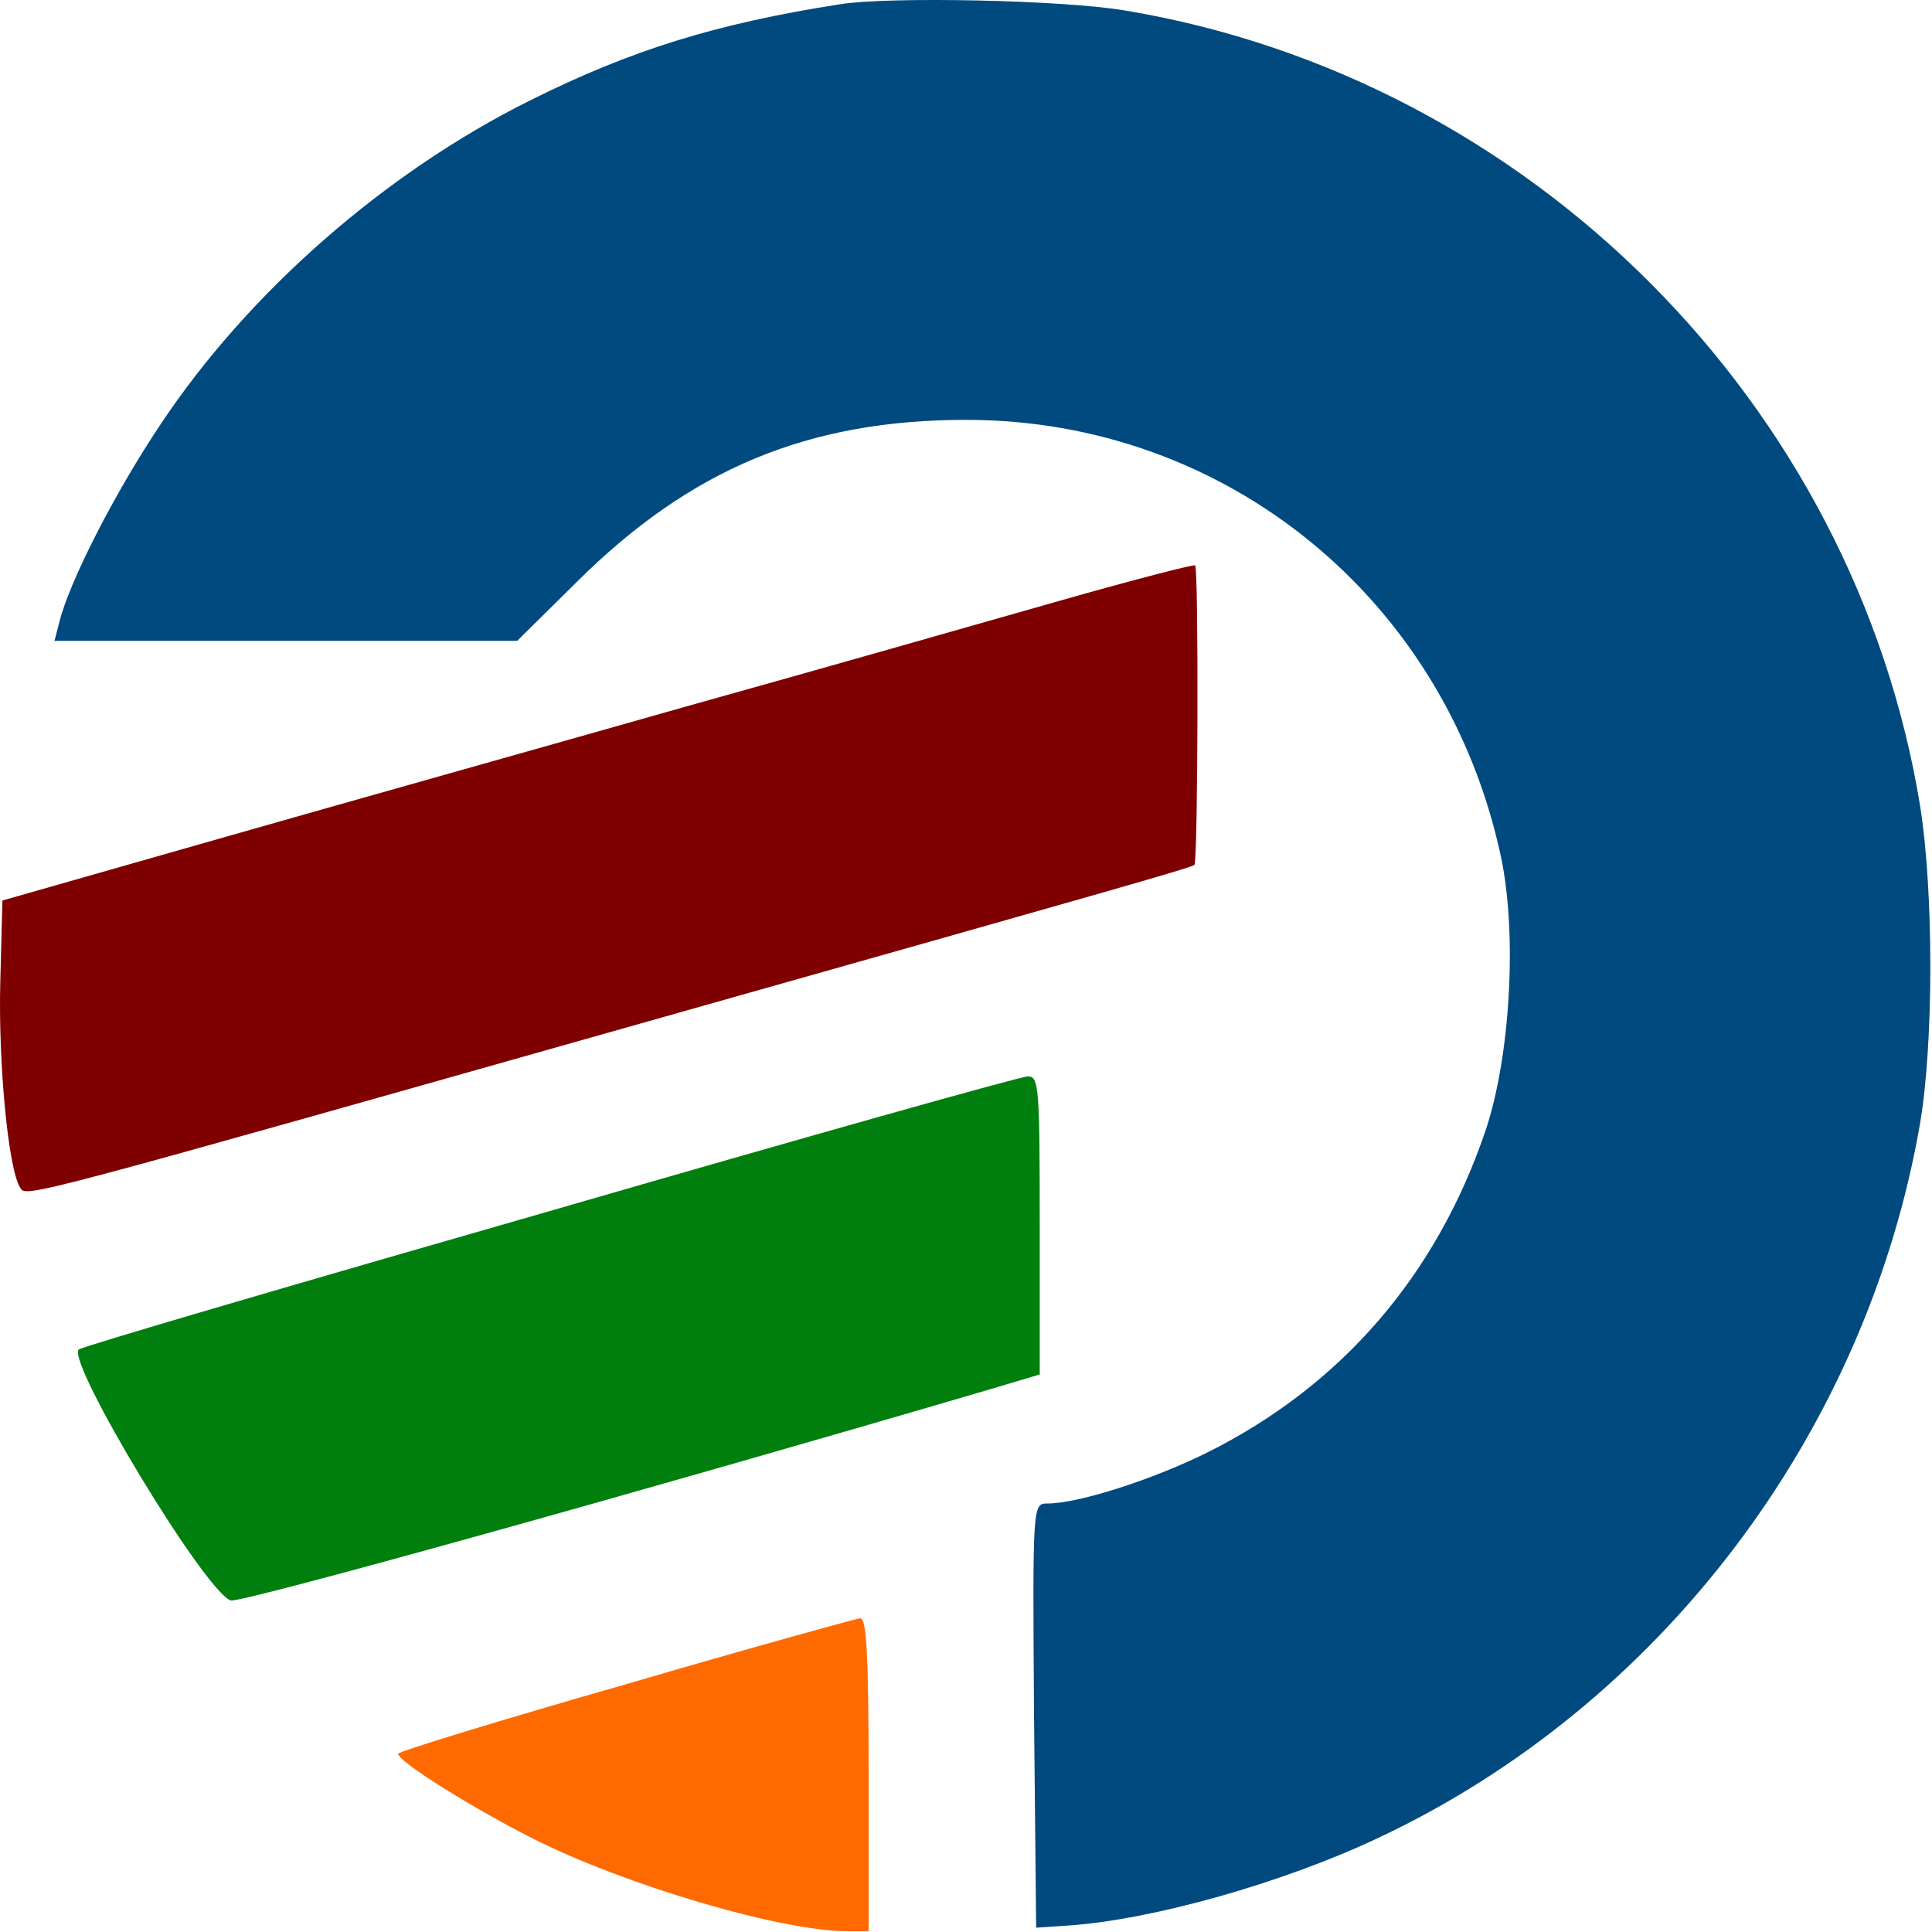
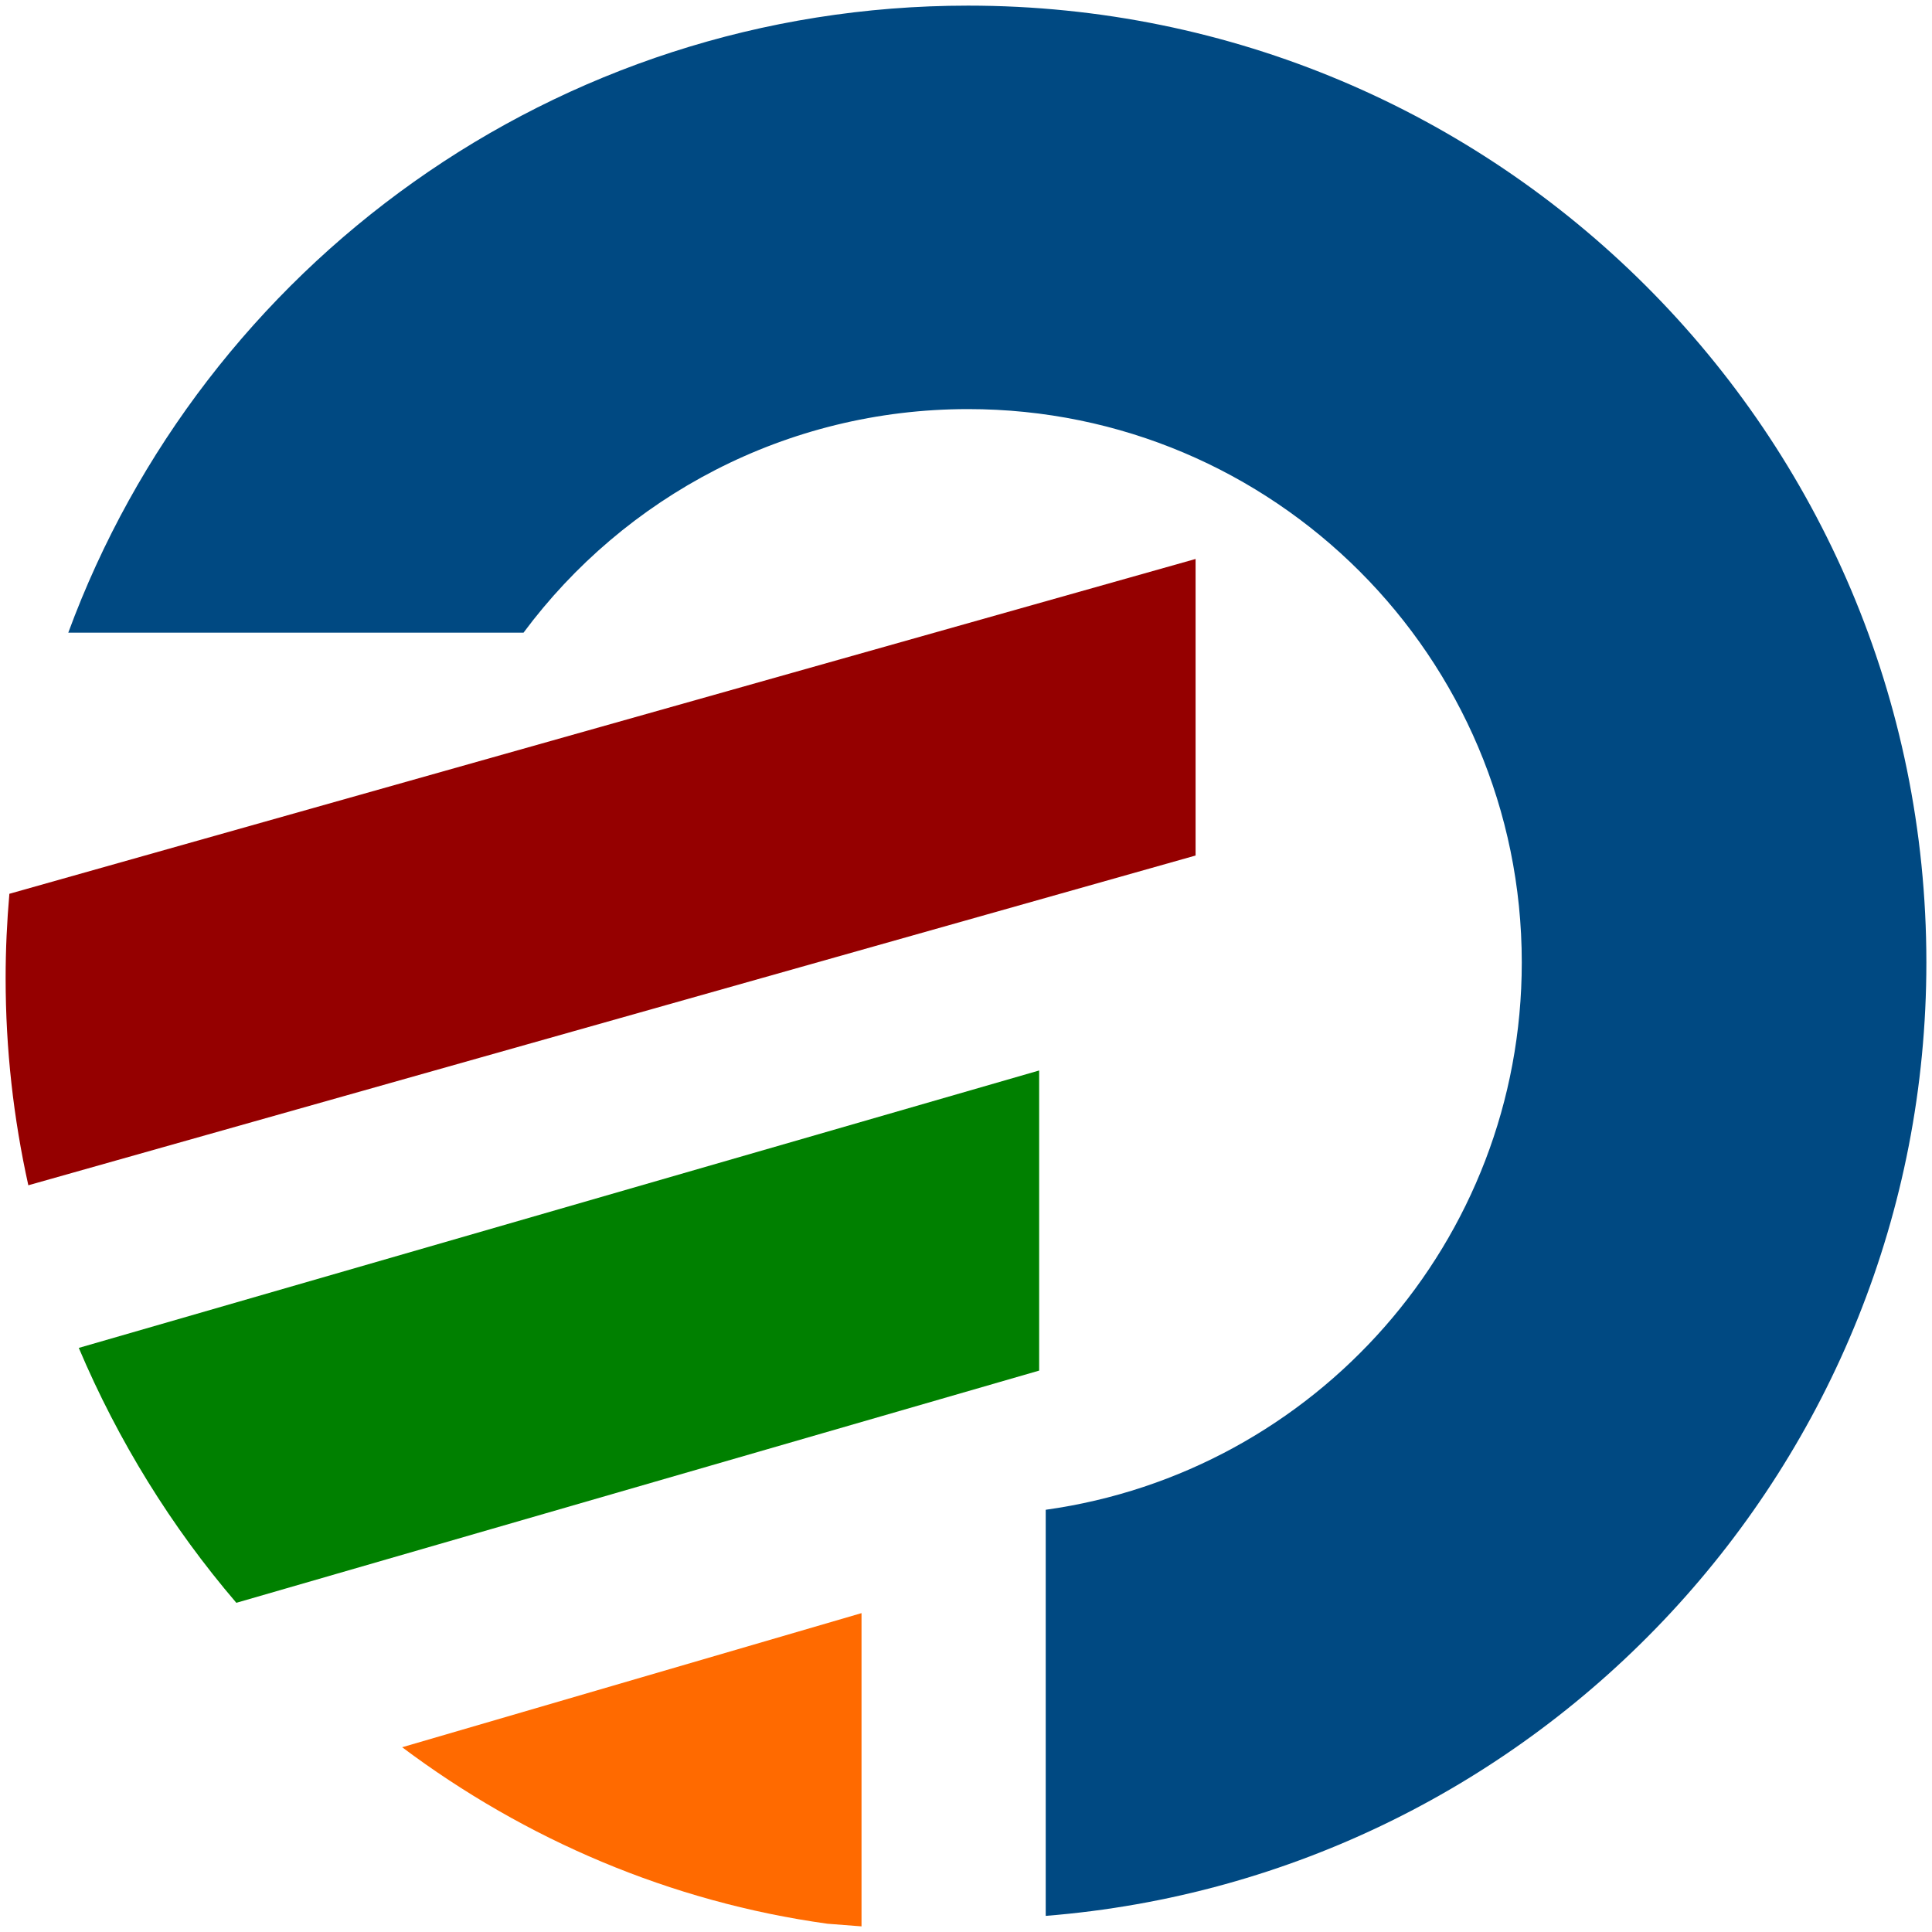
- <svg xmlns="http://www.w3.org/2000/svg" version="1.0" width="271" height="271" preserveAspectRatio="xMidYMid meet" style="">
-   <rect id="backgroundrect" width="100%" height="100%" x="0" y="0" fill="none" stroke="none" />
-   <g class="currentLayer" style="">
-     <path d="M117.841,0.594 c-17.3,2.7 -29.3,6.4 -43.5,13.5 c-20.3,10.1 -39.5,26.9 -51.8,45.4 c-6.5,9.7 -12.8,22.1 -14.2,27.7 l-0.7,2.7 l32.5,0 l32.4,0 l8.4,-8.3 c15.9,-15.8 32.4,-22.7 54.6,-22.7 c36.5,0 67.3,25.2 75,61.3 c2.3,10.9 1.3,27.9 -2.1,38.2 c-6.9,20.5 -20.3,36 -39.2,45.4 c-7.7,3.8 -18,7.1 -22.3,7.1 c-2.1,0 -2.1,0 -1.9,29.7 l0.3,29.8 l4.5,-0.3 c11.8,-0.8 30.2,-6 43.5,-12.3 c39.6,-18.6 68.5,-56.8 76,-100.3 c1.9,-11.3 1.9,-32.4 0,-44.4 c-9.2,-56.5 -54.7,-102.1 -111.4,-111.6 c-8.7,-1.5 -33.2,-2 -40.1,-0.9 z" id="svg_2" class="" fill="#004a7f" fill-opacity="1" />
-     <path d="M148.841,84.212 c-10.2,2.9 -34,9.7 -53,15 c-19,5.4 -48.2,13.6 -65,18.4 l-30.5,8.7 l-0.3,11.4 c-0.3,11.2 1.1,26.3 2.8,28.9 c0.8,1.4 0.6,1.4 92.5,-24.6 c59.8,-16.9 71.8,-20.3 72.2,-20.7 c0.5,-0.4 0.6,-41.6 0.1,-42 c-0.1,-0.2 -8.6,2 -18.8,4.9 z" id="svg_3" class="selected" fill-opacity="1" fill="#7f0000" />
-     <path d="M77.041,169.894 c-35.9,10.3 -65.6,19 -66,19.4 c-1.7,1.8 17.6,33.8 21.3,35.2 c1.1,0.5 58.5,-15.5 106.8,-29.7 l6.7,-2 l0,-20.9 c0,-19.4 -0.1,-21 -1.7,-20.9 c-1,0 -31.2,8.5 -67.1,18.9 z" id="svg_4" class="" fill-opacity="1" fill="#007f0e" />
-     <path d="M87.641,236.294 c-17.5,5 -31.8,9.4 -31.8,9.7 c0,1.1 10.4,7.6 18.9,11.9 c13.1,6.6 34.9,13 44.1,13 l3,0 l0,-22 c0,-17 -0.3,-22 -1.2,-21.9 c-0.7,0.1 -15.6,4.2 -33,9.3 z" id="svg_5" class="" fill-opacity="1" fill="#ff6a00" />
-   </g>
+ <svg xmlns="http://www.w3.org/2000/svg" version="1.1" id="Слой_1" x="0px" y="0px" viewBox="0 0 1030 1030" style="enable-background:new 0 0 1030 1030;" xml:space="preserve">
+   <style type="text/css">
+ 	.st0{fill-rule:evenodd;clip-rule:evenodd;fill:#FF6A00;}
+ 	.st1{fill-rule:evenodd;clip-rule:evenodd;fill:#008000;}
+ 	.st2{fill-rule:evenodd;clip-rule:evenodd;fill:#950000;}
+ 	.st3{fill-rule:evenodd;clip-rule:evenodd;fill:#004982;}
+ </style>
+   <path class="st0" d="M459.3,860v167l-18.1-1.4c-83.8-11.6-161.3-45-226.8-94.1L459.3,860z" />
+   <path class="st1" d="M554,570.7v160L126,854.5C91.4,814.1,63,768.2,42,718.6L554,570.7z" />
+   <path class="st2" d="M637.4,298v158.1L15.1,631.9C7.2,596.2,3,559.5,3,521.5c0-15.3,0.7-30.1,2-45L637.4,298z" />
+   <path class="st3" d="M516.1,3C798.4,3,1027,231.2,1027,513.1c0,267.6-206.8,487.4-469.5,508.3V804.9  C701,784.9,811.3,662,811.3,513.1c0-162.8-132.2-295-295.2-295c-97,0-183.2,46.8-237,119.2H36.4C108.3,142.1,295.9,3,516.1,3z" />
</svg>
